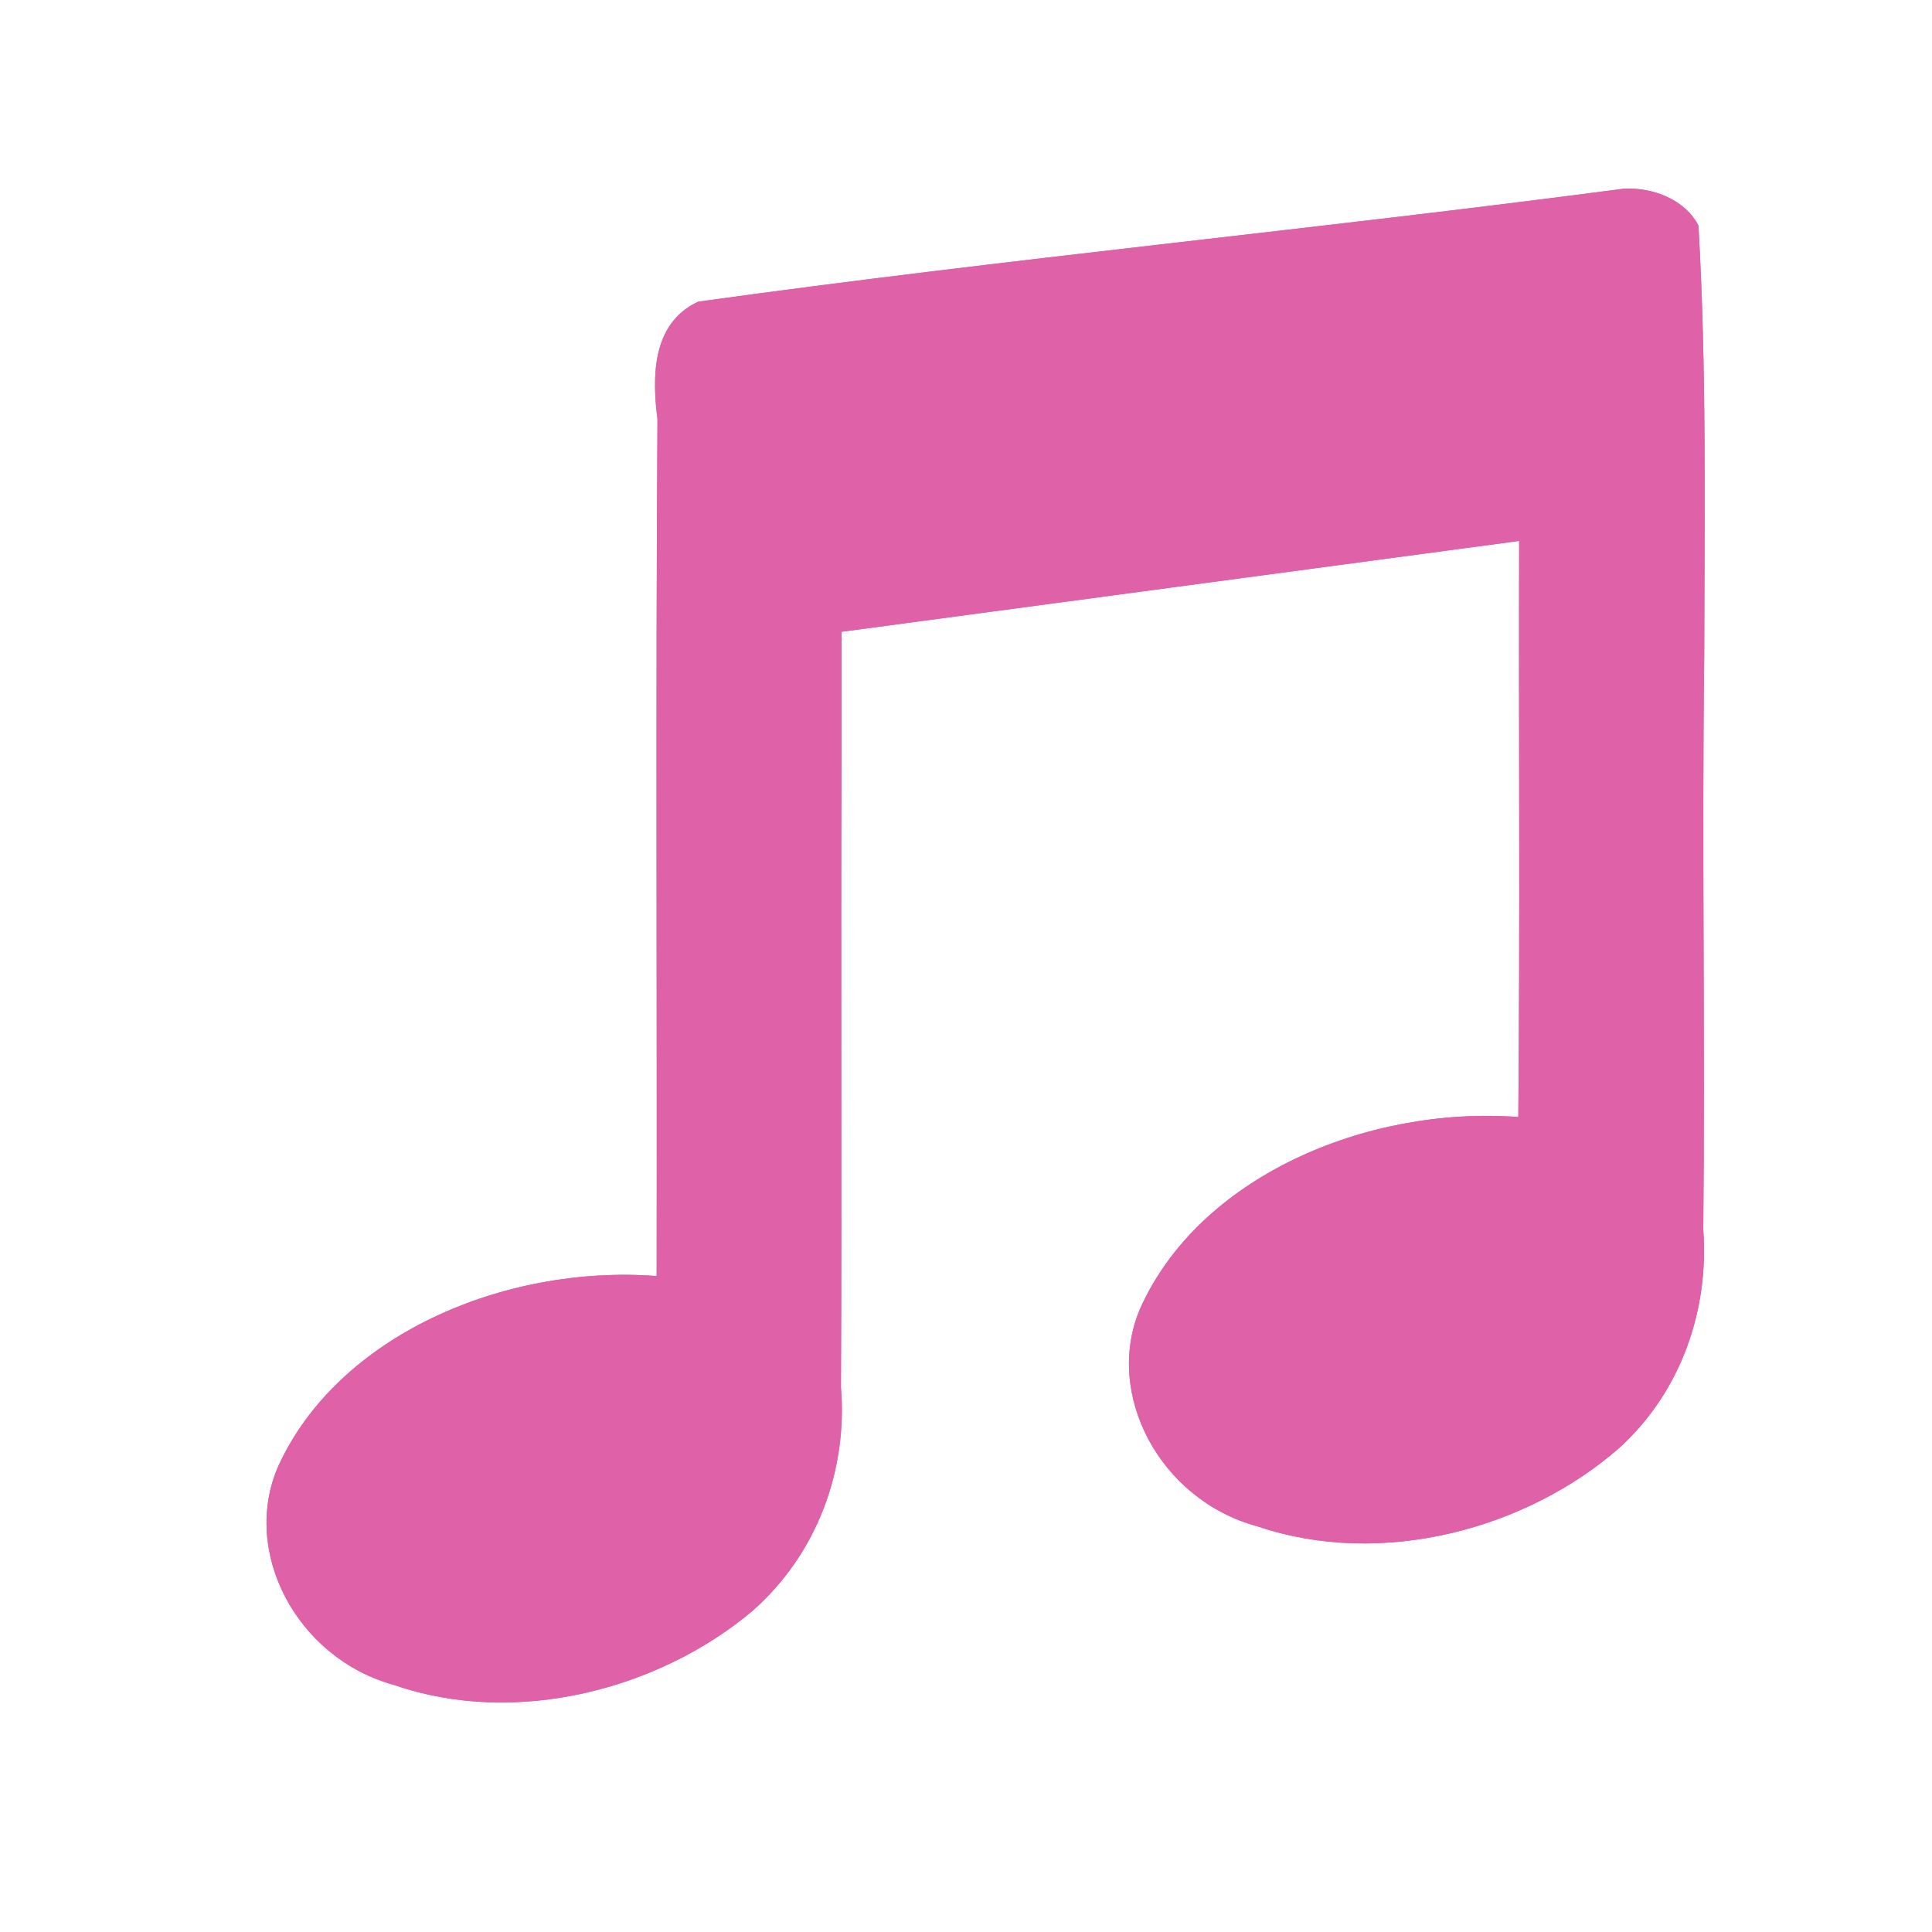
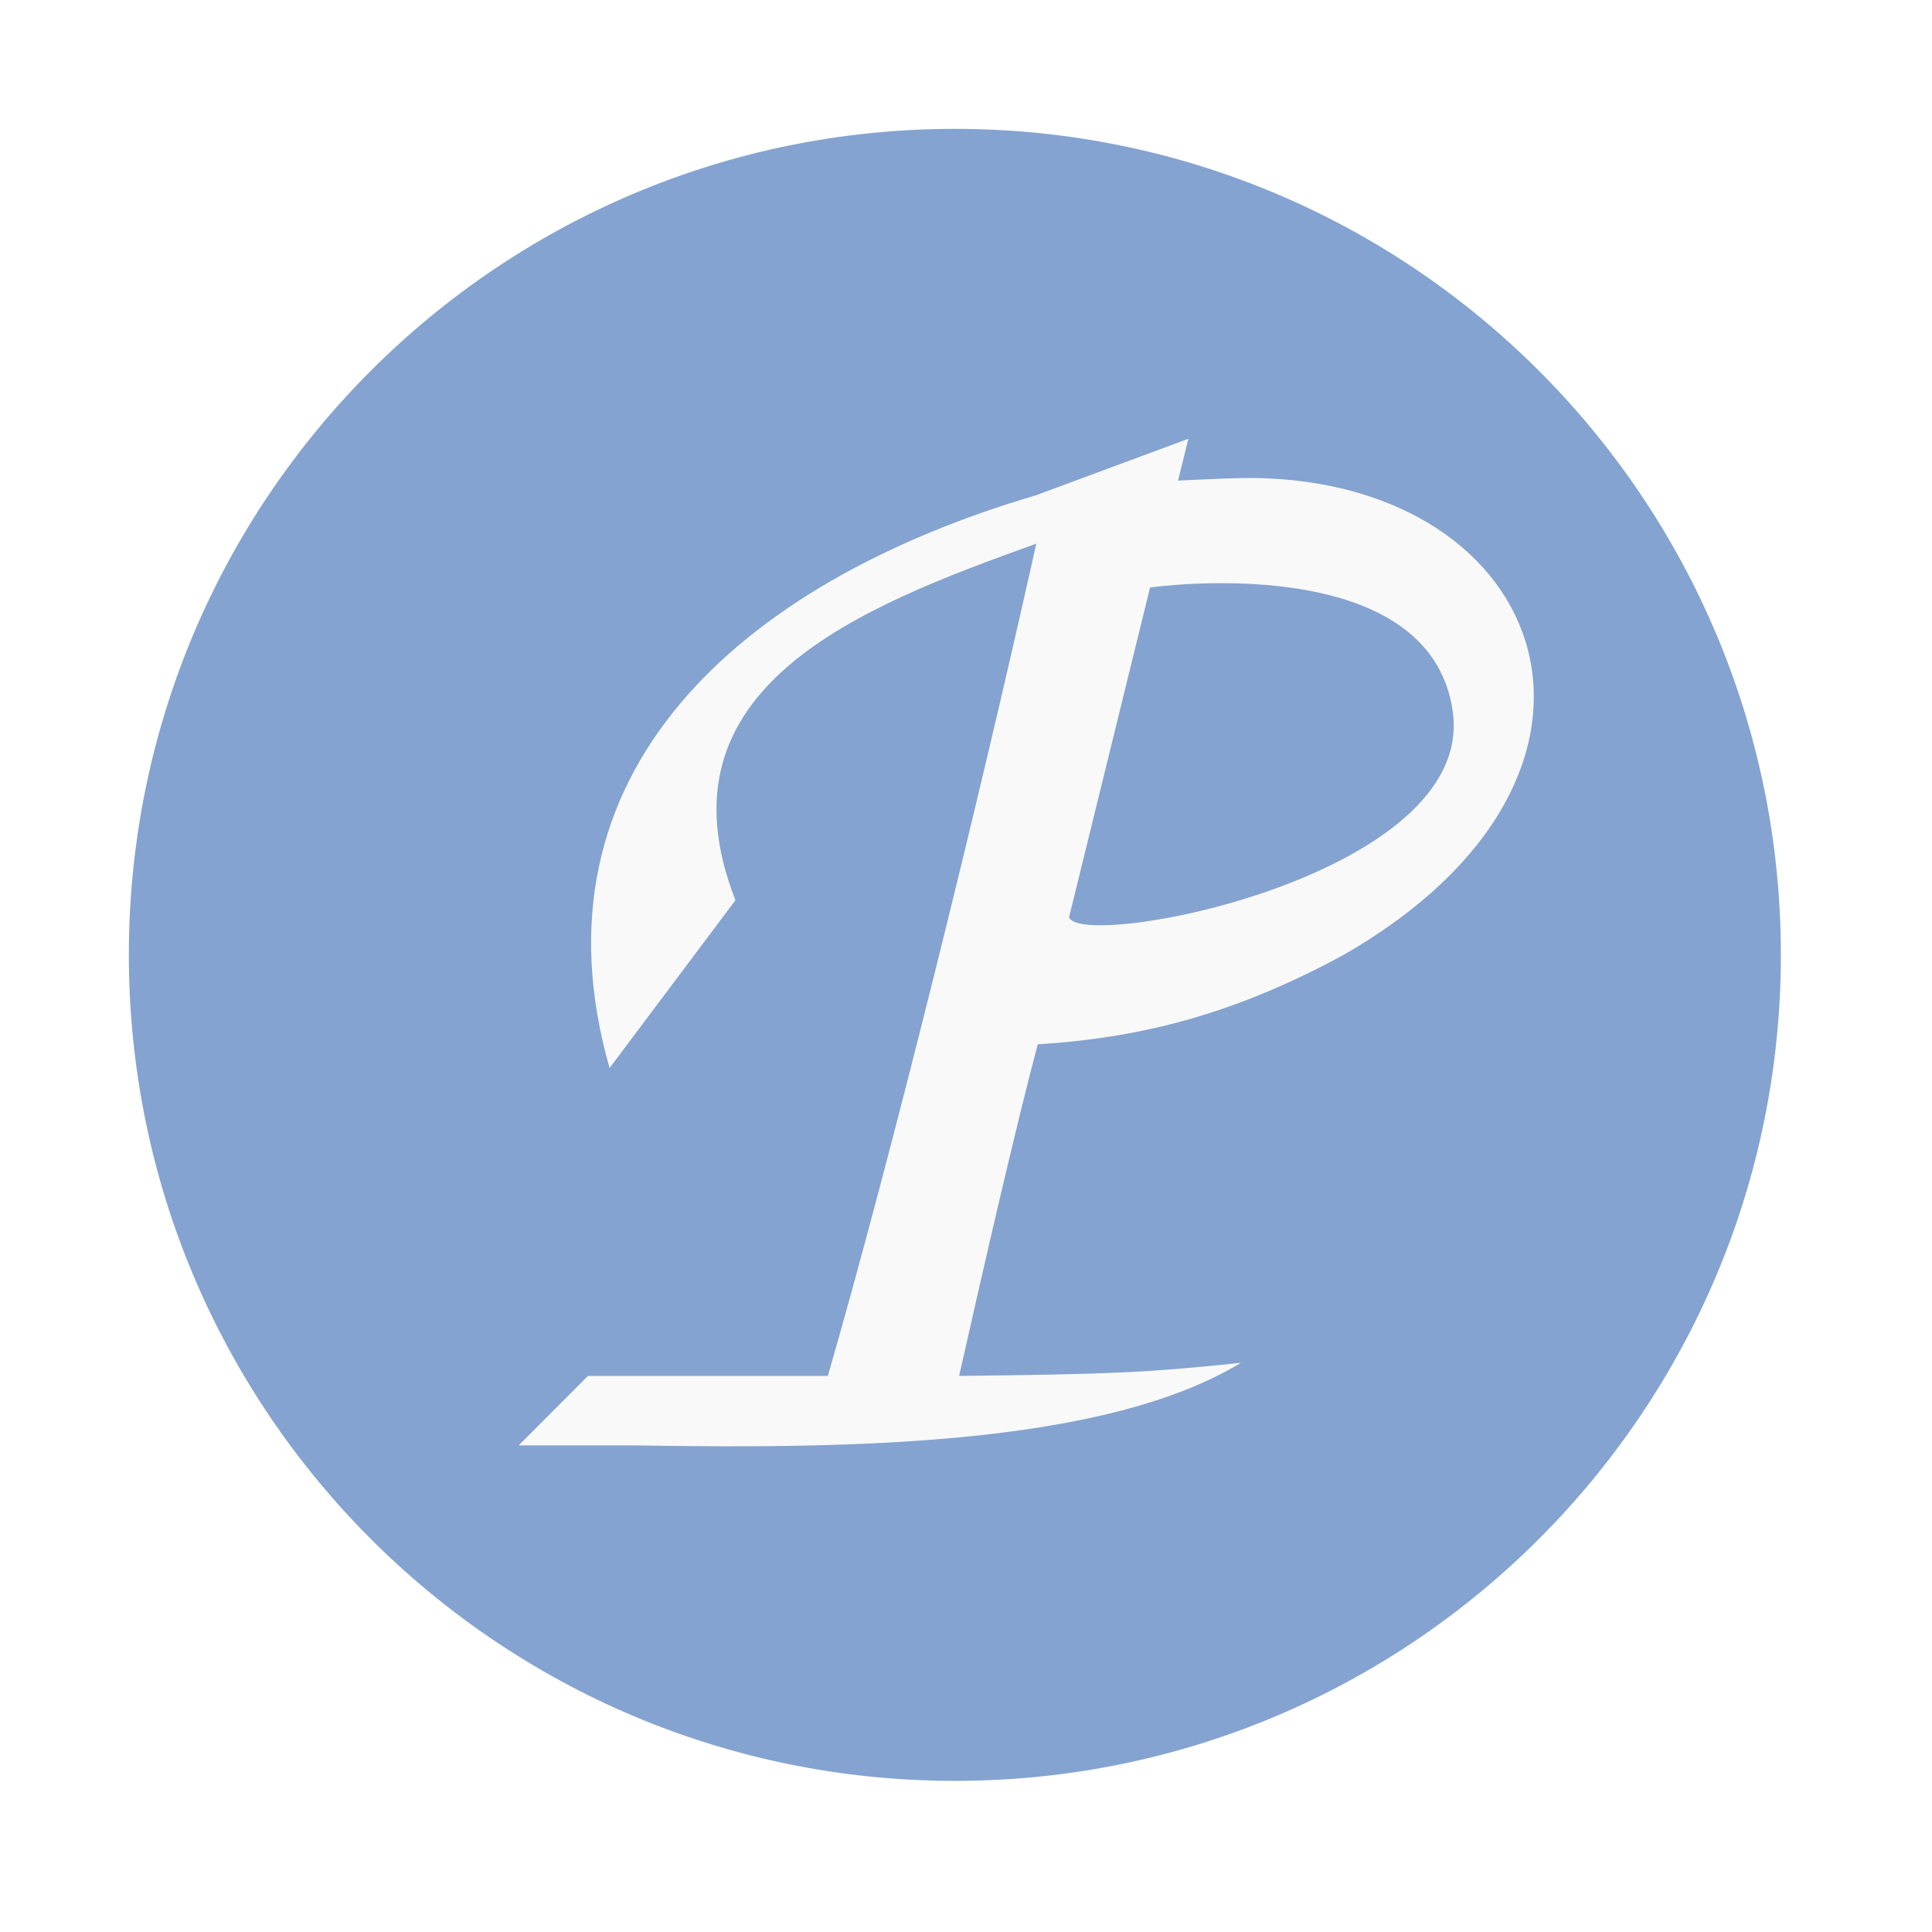
- <svg xmlns="http://www.w3.org/2000/svg" xmlns:xlink="http://www.w3.org/1999/xlink" height="512" viewBox="0 0 512 512" width="512">
-   <g fill="#df62a9" transform="matrix(1.596606 0 0 1.433789 -136.2439 -881.1055)">
-     <path id="a" d="m425.66 22.531c-81.89 12.02-164.29 20.778-246.06 33.438-12.563 6.481-12.221 22.737-10.844 34.844-.503 84.56-.089 169.12-.219 253.69-40.453-3.432-84.64 17.502-100.56 56.16-10.08 25.25 4.72 57.04 30.844 64.969 32.435 12.47 70.52 1.197 95.22-22 17.412-17.1 25.282-42.05 23.5-66.16.263-62.61-.071-125.23.156-187.84v-35.906l180.19-26.906c-.139 56.861.251 113.73-.219 170.59-40.64-3.331-85.11 17.891-100.66 56.969-9.478 25.15 5.39 56.49 31.31 64.25 33.08 12.492 71.67.757 96.28-23.313 16.632-16.913 23.795-41.21 22.25-64.59.506-56.5-.385-113 .25-169.5.082-42.567.657-85.26-1.531-127.75-3.354-7.504-11.959-11.48-19.906-10.938" fill="#df62a9" transform="matrix(.62419 0 0 .62419 89.13 635.35)" />
-     <use height="1" width="1" xlink:href="#a" />
+ <svg xmlns="http://www.w3.org/2000/svg" width="512" height="512" version="1.1" viewBox="0 0 512 512">
+   <path d="m471.95 253.05c0 120.9-98.01 218.9-218.9 218.9-120.9 0-218.9-98.01-218.9-218.9 0-120.9 98.01-218.9 218.9-218.9 120.9 0 218.9 98.01 218.9 218.9" fill="#84a3d0" fill-rule="evenodd" />
+   <g transform="matrix(11.117 0 0 11.117 5.909 -17.122)">
+     <path d="m27.797 12-3.625 1.344c-7.121 2.098-12.172 6.656-10.172 13.656l3-4c-1.992-5.094 3-7 7.172-8.5-1.398 6.277-3.445 14.563-4.969 19.84h-5.719l-1.652 1.656h2.813c5.402 0.094 11.215-0.039 14.406-1.969-2.238 0.238-3.199 0.273-6.719 0.313 0.605-2.684 1.348-5.926 1.875-7.906 2.641-0.16 4.84-0.805 7.281-2.125 7.516-4.313 4.945-11.297-2.156-11.375-0.402 0-0.863 0.02-1.781 0.063m-0.667 2.548s6.677-0.957 7.217 2.965c0.54 3.922-8.845 5.704-9.148 4.897" fill="#f9f9f9" />
  </g>
</svg>
